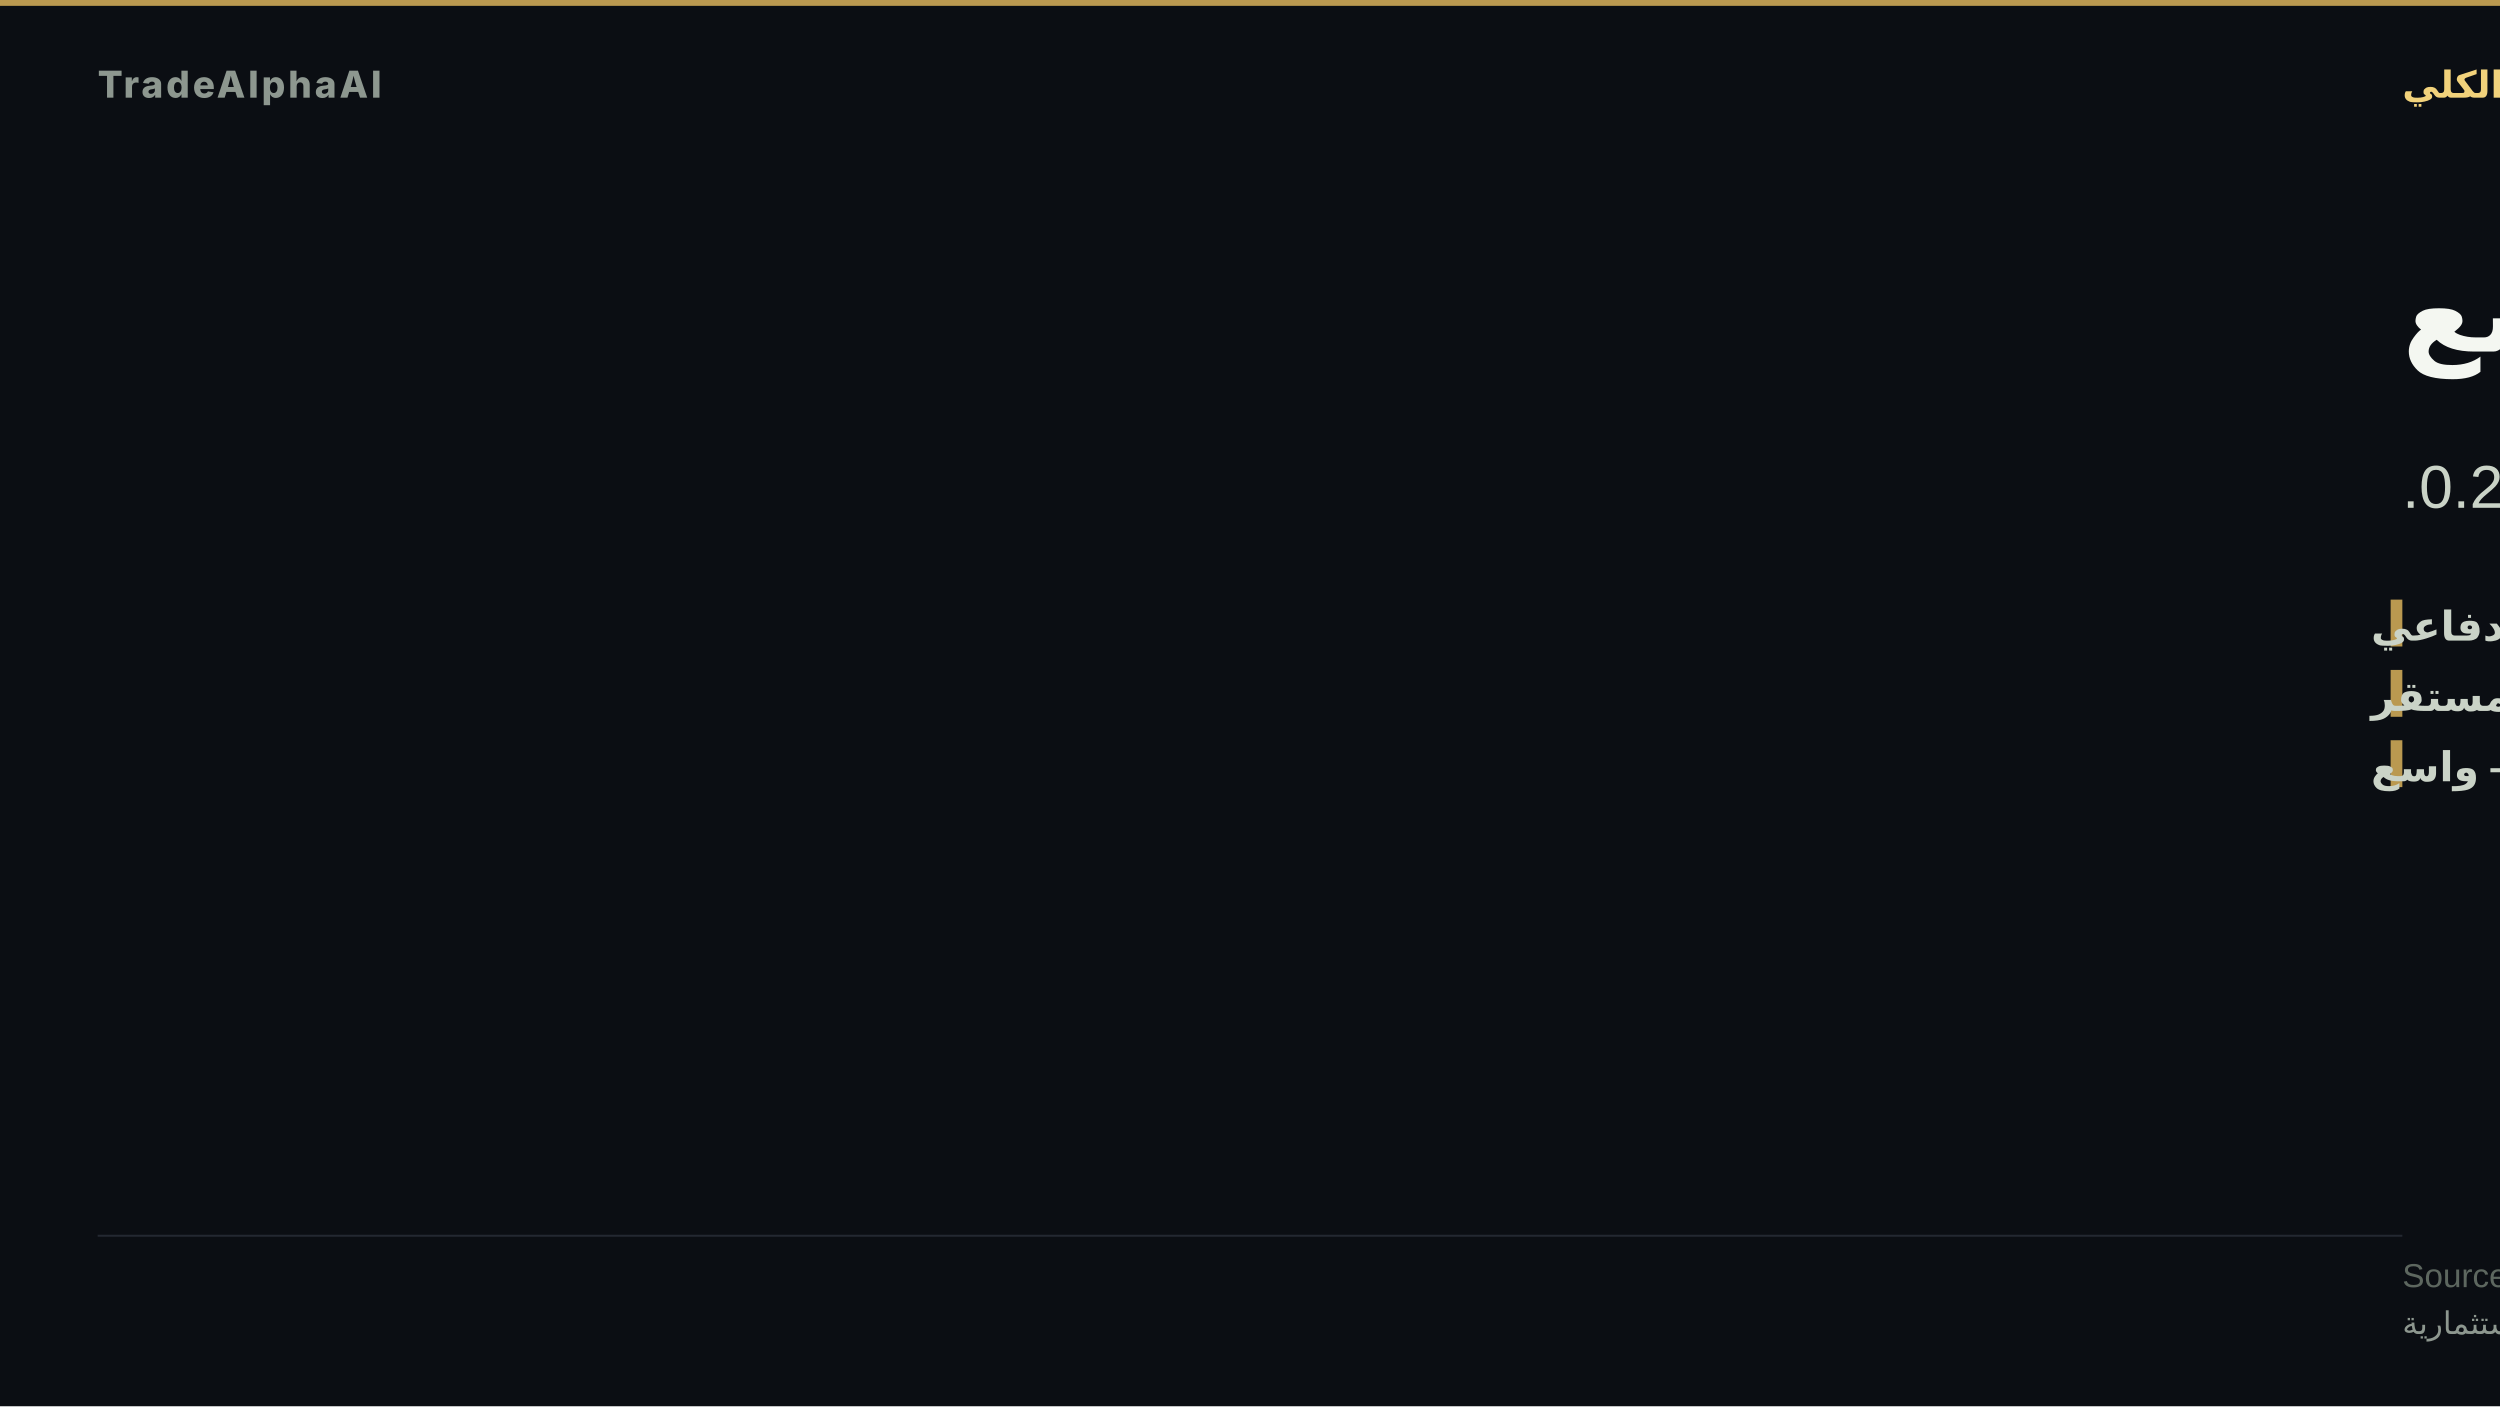
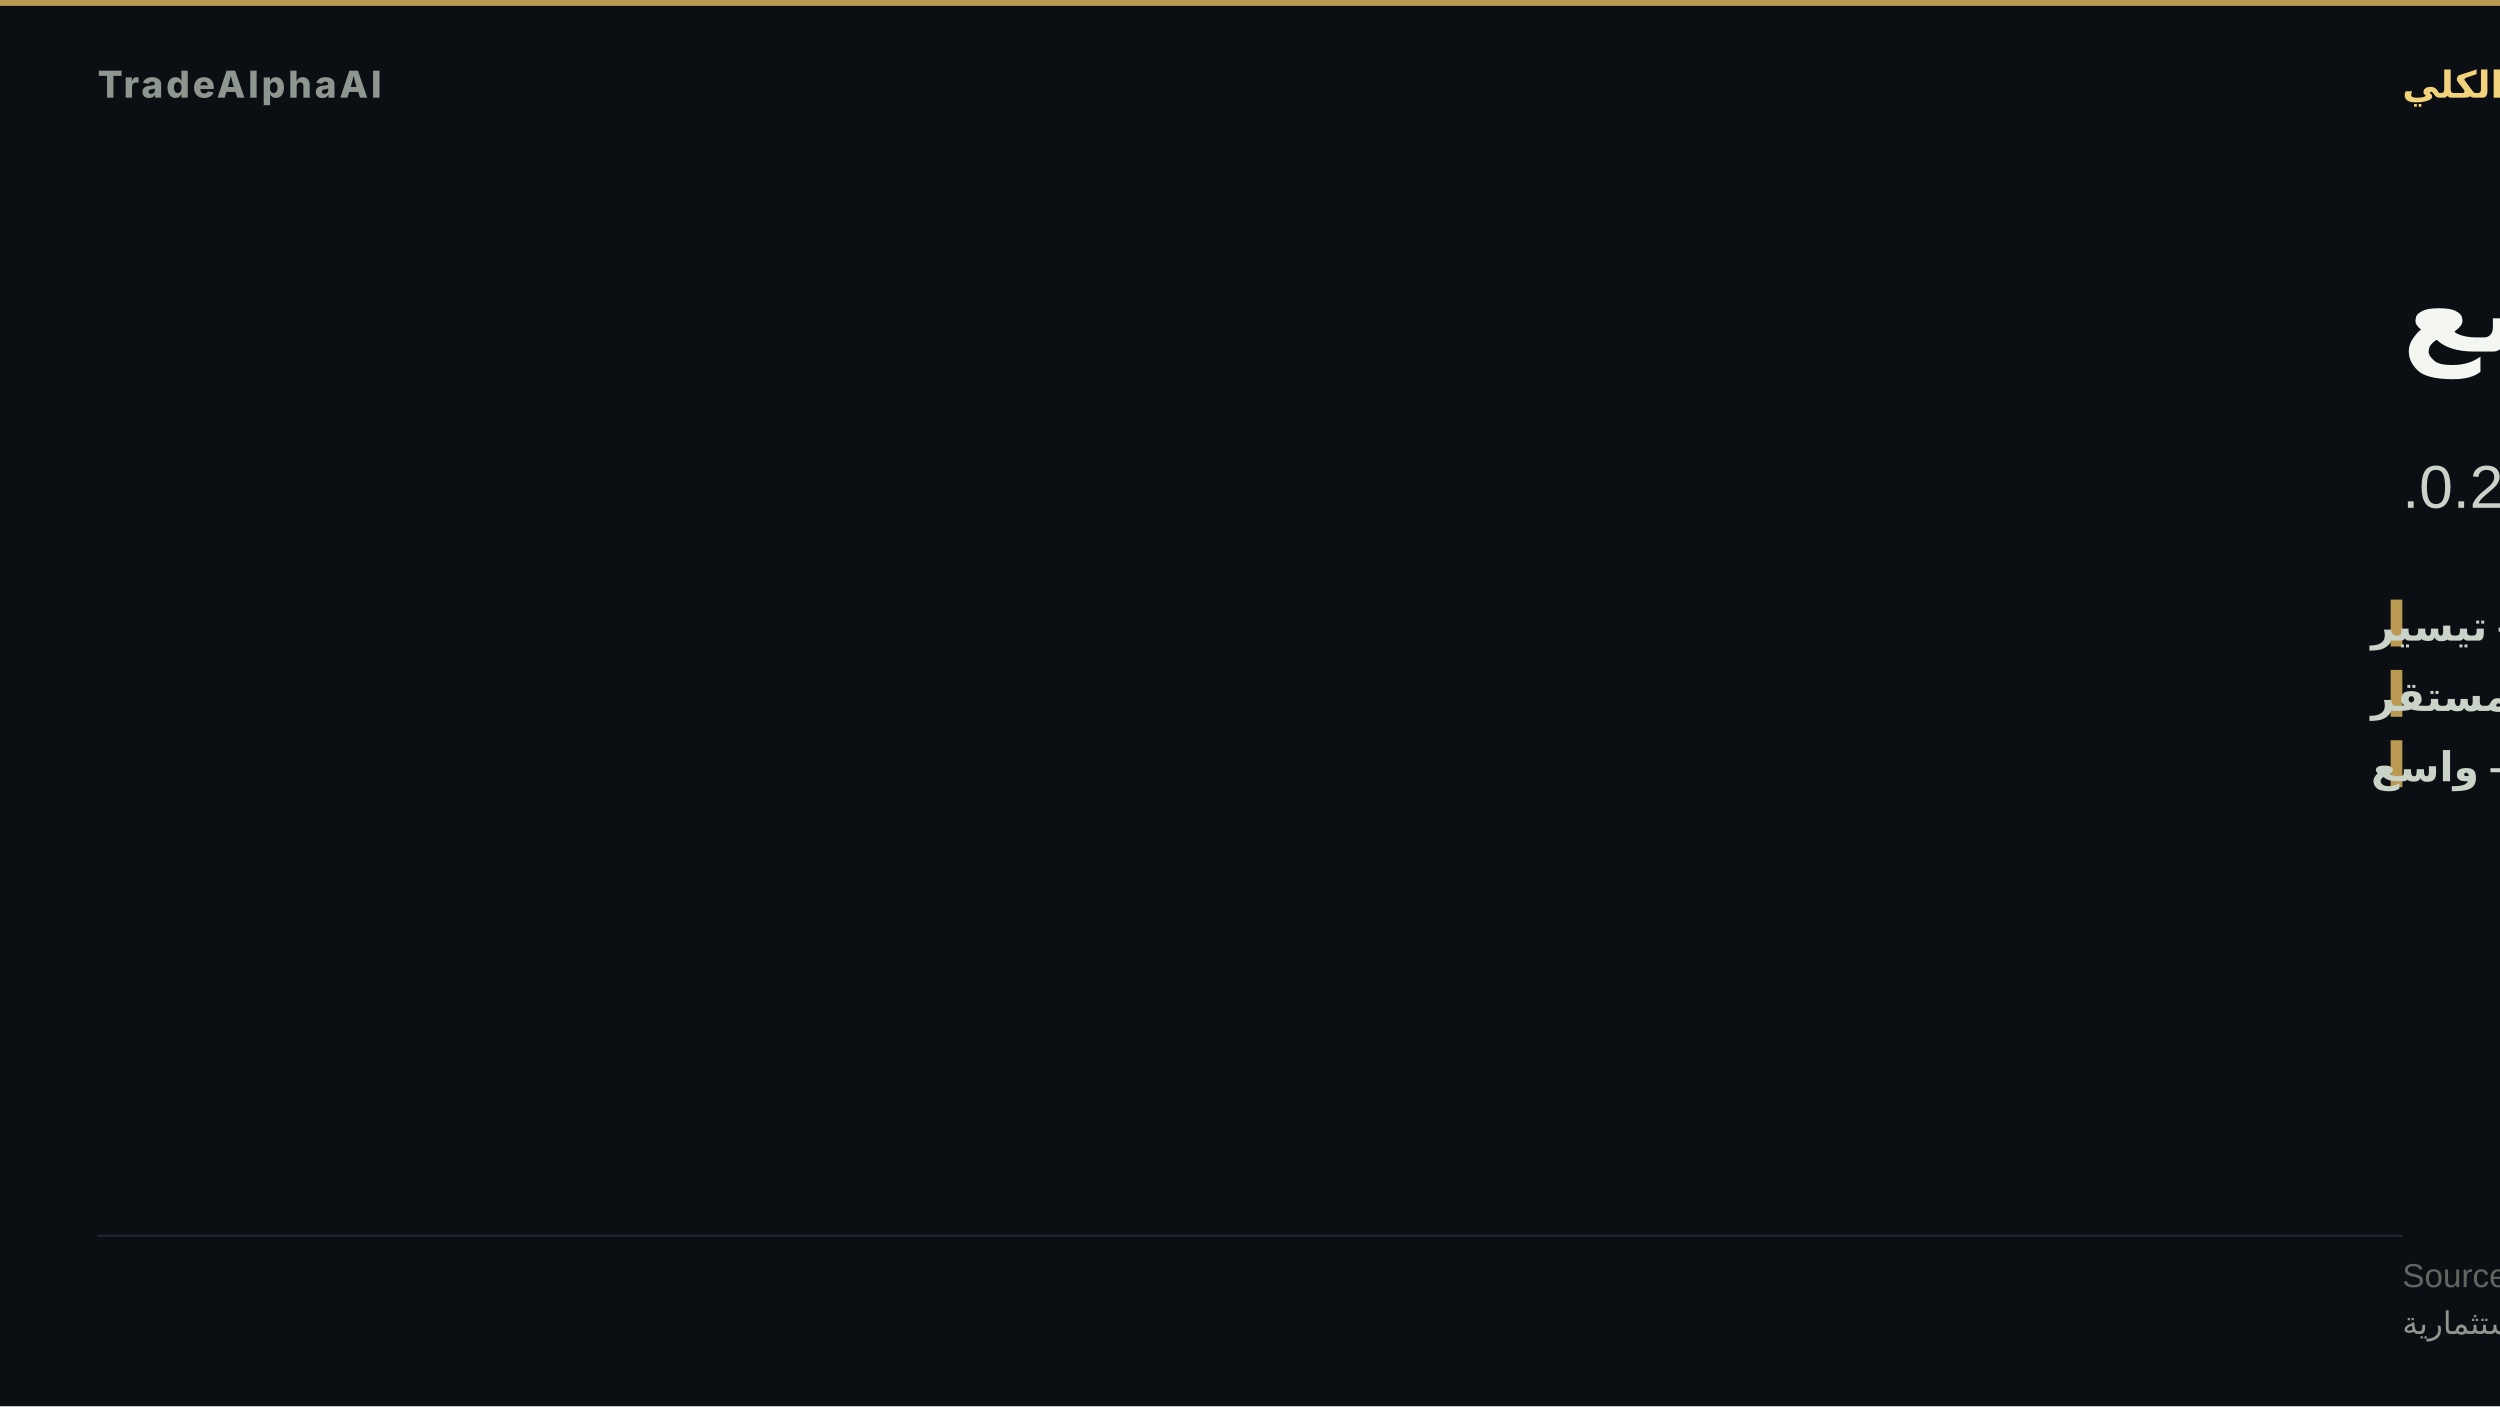
<svg xmlns="http://www.w3.org/2000/svg" width="1280" height="720" viewBox="0 0 1280 720" role="img" aria-label="دعم مخاطر واسع">
  <rect width="1280" height="720" fill="#0b0e13" />
  <rect x="0" y="0" width="1280" height="3" fill="#d8b15a" opacity="0.85" />
  <text x="50" y="50" font-family="'Inter','Segoe UI','Helvetica Neue',Arial,sans-serif" font-size="19" font-weight="800" letter-spacing="1.5" fill="#8d978f" text-anchor="start">TradeAlphaAI</text>
  <text x="1230" y="50" font-family="'Tajawal','Cairo','Segoe UI',Arial,sans-serif" font-size="19" font-weight="700" letter-spacing="0" fill="#f2d27b" text-anchor="end" direction="rtl">النظام الكلي</text>
  <text x="1230" y="180" font-family="'Tajawal','Cairo','Segoe UI',Arial,sans-serif" font-size="58" font-weight="800" fill="#f4f7f1" text-anchor="end" direction="rtl">دعم مخاطر واسع</text>
-   <text x="1230" y="260" font-family="'Tajawal','Cairo','Segoe UI',Arial,sans-serif" font-size="31" font-weight="500" fill="#cad3c7" text-anchor="end" direction="rtl">سيولة طلب دفاعي · استقرار مستقر · اتساق 0.2.</text>
+   <text x="1230" y="260" font-family="'Tajawal','Cairo','Segoe UI',Arial,sans-serif" font-size="31" font-weight="500" fill="#cad3c7" text-anchor="end" direction="rtl">سيولة تيسير · استقرار مستقر · اتساق 0.2.</text>
  <rect x="1224" y="307" width="6" height="24" fill="#d8b15a" opacity="0.85" />
-   <text x="1214" y="328" font-family="'Tajawal','Cairo','Segoe UI',Arial,sans-serif" font-size="21" font-weight="600" fill="#cad3c7" text-anchor="end" direction="rtl">السيولة — طلب دفاعي</text>
+   <text x="1214" y="328" font-family="'Tajawal','Cairo','Segoe UI',Arial,sans-serif" font-size="21" font-weight="600" fill="#cad3c7" text-anchor="end" direction="rtl">السيولة — تيسير</text>
  <rect x="1224" y="343" width="6" height="24" fill="#d8b15a" opacity="0.85" />
  <text x="1214" y="364" font-family="'Tajawal','Cairo','Segoe UI',Arial,sans-serif" font-size="21" font-weight="600" fill="#cad3c7" text-anchor="end" direction="rtl">الاستقرار — مستقر</text>
  <rect x="1224" y="379" width="6" height="24" fill="#d8b15a" opacity="0.85" />
  <text x="1214" y="400" font-family="'Tajawal','Cairo','Segoe UI',Arial,sans-serif" font-size="21" font-weight="600" fill="#cad3c7" text-anchor="end" direction="rtl">الاتساع — واسع</text>
  <rect x="50" y="632.2" width="1180" height="1" fill="rgba(148,163,184,0.18)" />
  <text x="1230" y="659" font-family="'Tajawal','Cairo','Segoe UI',Arial,sans-serif" font-size="17" fill="#5d675f" text-anchor="end" direction="rtl">Source: TradeAlphaAI macro-reactions + liquidity-regime artifacts</text>
  <text x="1230" y="683" font-family="'Tajawal','Cairo','Segoe UI',Arial,sans-serif" font-size="16" fill="#8d978f" text-anchor="end" direction="rtl">استخبارات سوق تعليمية — ليست نصيحة استثمارية</text>
</svg>
